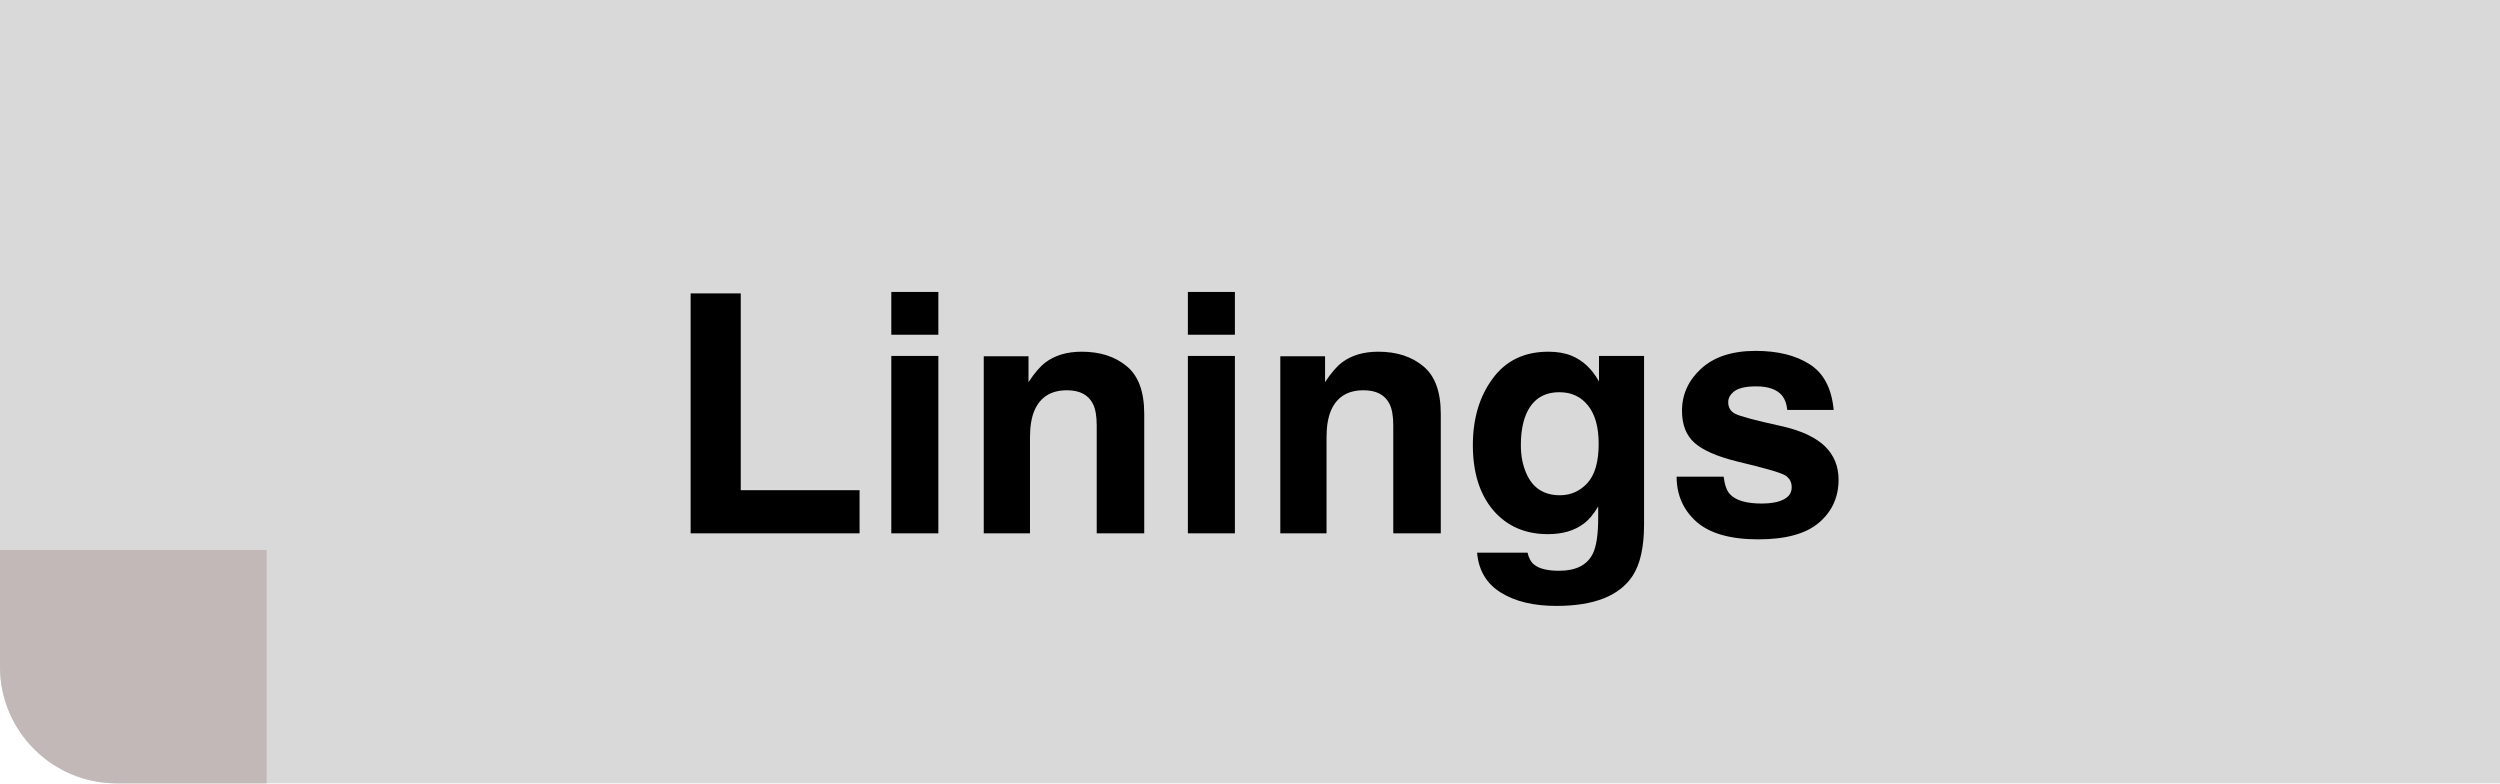
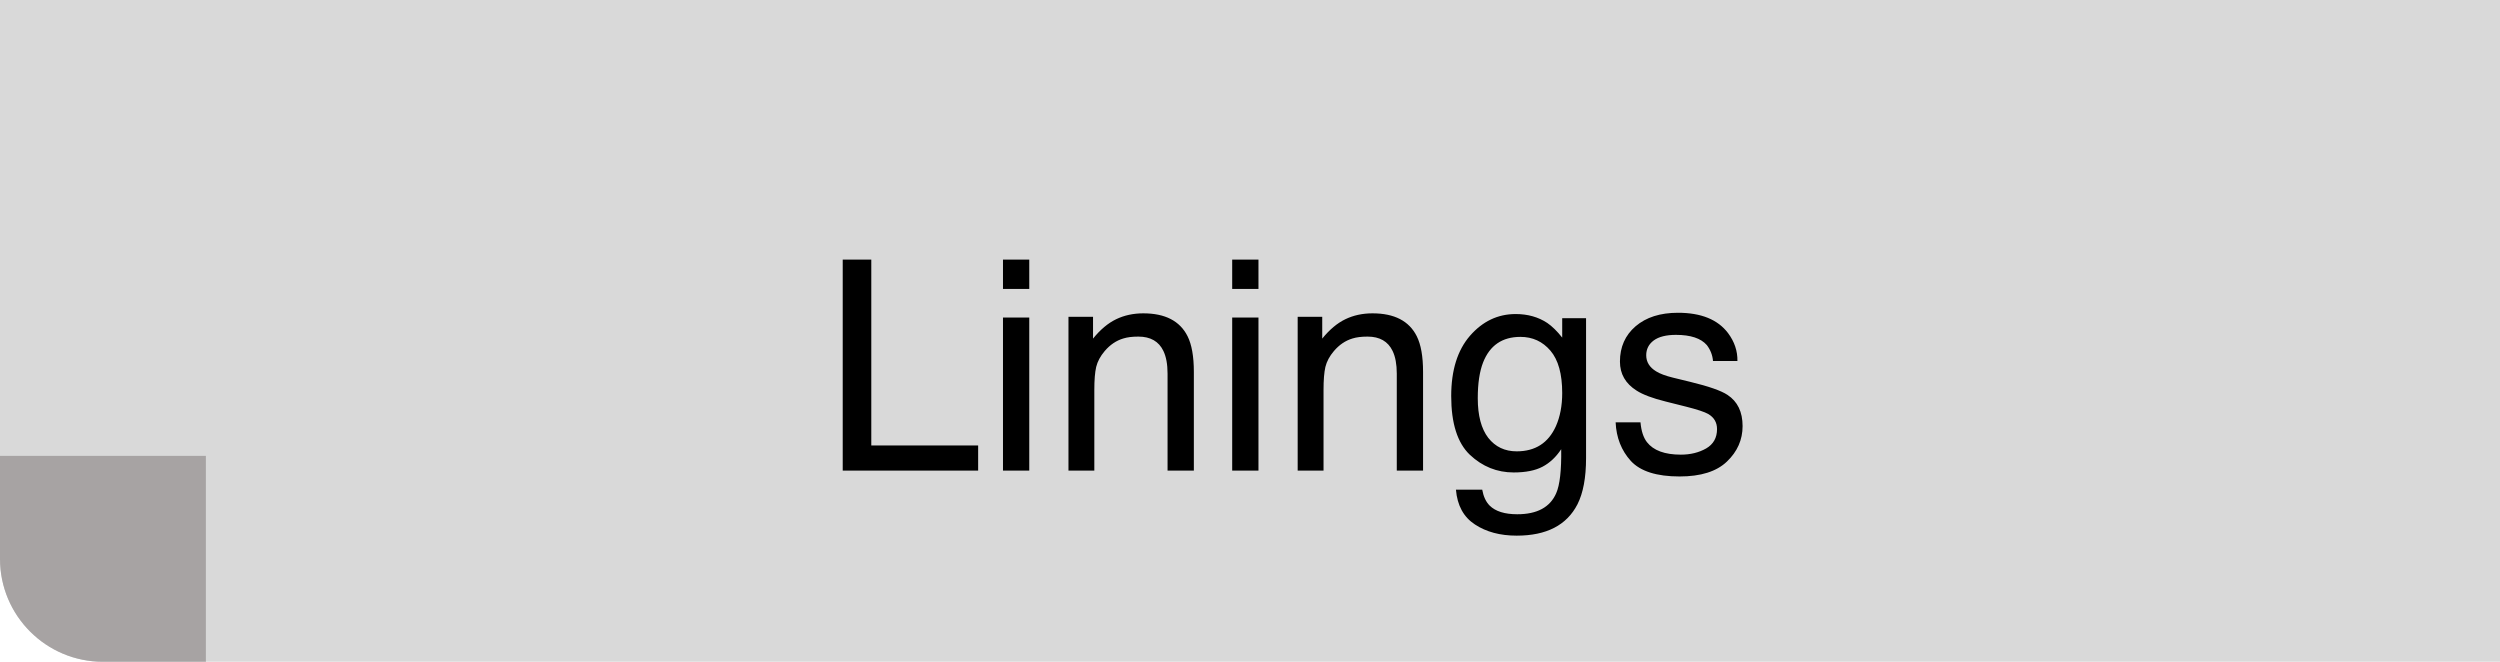
- <svg xmlns="http://www.w3.org/2000/svg" width="150" height="47" viewBox="0 0 150 47" fill="none">
-   <path d="M0 0H150V47H7C3.134 47 0 43.866 0 40V0Z" fill="#D9D9D9" />
-   <path d="M0 33H16V47H7C3.134 47 0 43.866 0 40V33Z" fill="#C2B8B8" />
-   <path d="M41.438 17.605H44.445V29.412H51.574V32H41.438V17.605ZM56.301 20.086H53.478V17.518H56.301V20.086ZM53.478 21.355H56.301V32H53.478V21.355ZM64.904 21.102C66.005 21.102 66.903 21.391 67.6 21.971C68.303 22.544 68.654 23.497 68.654 24.832V32H65.803V25.525C65.803 24.965 65.728 24.536 65.578 24.236C65.305 23.689 64.784 23.416 64.016 23.416C63.072 23.416 62.424 23.816 62.072 24.617C61.89 25.04 61.799 25.581 61.799 26.238V32H59.025V21.375H61.711V22.928C62.069 22.381 62.408 21.987 62.727 21.746C63.3 21.316 64.025 21.102 64.904 21.102ZM74.094 20.086H71.272V17.518H74.094V20.086ZM71.272 21.355H74.094V32H71.272V21.355ZM82.697 21.102C83.797 21.102 84.696 21.391 85.393 21.971C86.096 22.544 86.447 23.497 86.447 24.832V32H83.596V25.525C83.596 24.965 83.521 24.536 83.371 24.236C83.098 23.689 82.577 23.416 81.809 23.416C80.865 23.416 80.217 23.816 79.865 24.617C79.683 25.04 79.592 25.581 79.592 26.238V32H76.818V21.375H79.504V22.928C79.862 22.381 80.201 21.987 80.519 21.746C81.092 21.316 81.818 21.102 82.697 21.102ZM93.596 29.715C94.247 29.715 94.797 29.471 95.246 28.982C95.695 28.488 95.92 27.703 95.92 26.629C95.92 25.62 95.705 24.852 95.275 24.324C94.852 23.797 94.283 23.533 93.566 23.533C92.59 23.533 91.916 23.992 91.545 24.91C91.35 25.398 91.252 26.001 91.252 26.717C91.252 27.335 91.356 27.885 91.564 28.367C91.942 29.266 92.619 29.715 93.596 29.715ZM92.902 21.102C93.436 21.102 93.902 21.183 94.299 21.346C94.976 21.626 95.523 22.14 95.939 22.889V21.355H98.644V31.453C98.644 32.827 98.413 33.862 97.951 34.559C97.157 35.757 95.633 36.355 93.381 36.355C92.02 36.355 90.91 36.089 90.051 35.555C89.191 35.021 88.716 34.223 88.625 33.162H91.652C91.731 33.488 91.857 33.722 92.033 33.865C92.333 34.119 92.837 34.246 93.547 34.246C94.549 34.246 95.22 33.911 95.559 33.24C95.78 32.81 95.891 32.088 95.891 31.072V30.389C95.624 30.844 95.337 31.186 95.031 31.414C94.478 31.837 93.758 32.049 92.873 32.049C91.506 32.049 90.412 31.57 89.592 30.613C88.778 29.65 88.371 28.348 88.371 26.707C88.371 25.125 88.765 23.797 89.553 22.723C90.341 21.642 91.457 21.102 92.902 21.102ZM103.42 28.602C103.479 29.096 103.605 29.448 103.801 29.656C104.146 30.027 104.784 30.213 105.715 30.213C106.262 30.213 106.695 30.131 107.014 29.969C107.339 29.806 107.502 29.562 107.502 29.236C107.502 28.924 107.372 28.686 107.111 28.523C106.851 28.361 105.884 28.081 104.211 27.684C103.007 27.384 102.157 27.01 101.662 26.561C101.167 26.118 100.92 25.48 100.92 24.646C100.92 23.663 101.304 22.82 102.072 22.117C102.847 21.408 103.934 21.053 105.334 21.053C106.662 21.053 107.743 21.32 108.576 21.854C109.416 22.381 109.898 23.296 110.021 24.598H107.238C107.199 24.24 107.098 23.956 106.936 23.748C106.63 23.37 106.109 23.182 105.373 23.182C104.768 23.182 104.335 23.276 104.074 23.465C103.82 23.654 103.693 23.875 103.693 24.129C103.693 24.448 103.83 24.679 104.104 24.822C104.377 24.972 105.344 25.229 107.004 25.594C108.111 25.854 108.941 26.248 109.494 26.775C110.041 27.309 110.314 27.977 110.314 28.777C110.314 29.832 109.921 30.695 109.133 31.365C108.352 32.029 107.141 32.361 105.5 32.361C103.827 32.361 102.59 32.01 101.789 31.307C100.995 30.597 100.598 29.695 100.598 28.602H103.42Z" fill="black" />
+ <svg xmlns="http://www.w3.org/2000/svg" width="170" height="45" viewBox="0 0 170 45" fill="none">
+   <path d="M0 0H170V45H7C3.134 45 0 41.866 0 38V0Z" fill="#D9D9D9" />
+   <path d="M0 31H14V45H7C3.134 45 0 41.866 0 38V31Z" fill="#A7A3A3" />
+   <path d="M57.305 17.654H59.248V30.291H66.514V32H57.305V17.654ZM68.203 21.59H69.99V32H68.203V21.59ZM68.203 17.654H69.99V19.646H68.203V17.654ZM72.656 21.541H74.326V23.025C74.821 22.413 75.345 21.974 75.898 21.707C76.452 21.44 77.067 21.307 77.744 21.307C79.228 21.307 80.231 21.824 80.752 22.859C81.038 23.426 81.182 24.236 81.182 25.291V32H79.394V25.408C79.394 24.77 79.3 24.256 79.111 23.865C78.799 23.214 78.232 22.889 77.412 22.889C76.995 22.889 76.654 22.931 76.387 23.016C75.905 23.159 75.482 23.445 75.117 23.875C74.824 24.22 74.632 24.578 74.541 24.949C74.456 25.314 74.414 25.838 74.414 26.521V32H72.656V21.541ZM83.789 21.59H85.576V32H83.789V21.59ZM83.789 17.654H85.576V19.646H83.789V17.654ZM88.242 21.541H89.912V23.025C90.407 22.413 90.931 21.974 91.484 21.707C92.038 21.44 92.653 21.307 93.33 21.307C94.814 21.307 95.817 21.824 96.338 22.859C96.624 23.426 96.768 24.236 96.768 25.291V32H94.981V25.408C94.981 24.77 94.886 24.256 94.697 23.865C94.385 23.214 93.818 22.889 92.998 22.889C92.581 22.889 92.24 22.931 91.973 23.016C91.491 23.159 91.068 23.445 90.703 23.875C90.41 24.22 90.218 24.578 90.127 24.949C90.042 25.314 90 25.838 90 26.521V32H88.242V21.541ZM103.066 21.355C103.887 21.355 104.603 21.557 105.215 21.961C105.547 22.189 105.885 22.521 106.23 22.957V21.639H107.852V31.15C107.852 32.478 107.656 33.527 107.266 34.295C106.536 35.714 105.16 36.424 103.135 36.424C102.008 36.424 101.061 36.17 100.293 35.662C99.525 35.161 99.095 34.373 99.004 33.299H100.791C100.876 33.768 101.045 34.129 101.299 34.383C101.696 34.773 102.321 34.969 103.174 34.969C104.521 34.969 105.404 34.493 105.82 33.543C106.068 32.983 106.182 31.984 106.162 30.545C105.811 31.079 105.387 31.476 104.893 31.736C104.398 31.997 103.743 32.127 102.93 32.127C101.797 32.127 100.804 31.727 99.951 30.926C99.105 30.119 98.682 28.787 98.682 26.932C98.682 25.18 99.108 23.813 99.961 22.83C100.82 21.847 101.855 21.355 103.066 21.355ZM106.23 26.727C106.23 25.431 105.964 24.471 105.43 23.846C104.896 23.221 104.215 22.908 103.389 22.908C102.152 22.908 101.305 23.488 100.85 24.646C100.609 25.265 100.488 26.076 100.488 27.078C100.488 28.256 100.726 29.155 101.201 29.773C101.683 30.385 102.327 30.691 103.135 30.691C104.398 30.691 105.286 30.122 105.801 28.982C106.087 28.338 106.23 27.586 106.23 26.727ZM111.553 28.719C111.605 29.305 111.751 29.754 111.992 30.066C112.435 30.633 113.203 30.916 114.297 30.916C114.948 30.916 115.521 30.776 116.016 30.496C116.51 30.21 116.758 29.77 116.758 29.178C116.758 28.729 116.559 28.387 116.162 28.152C115.908 28.009 115.407 27.843 114.658 27.654L113.262 27.303C112.37 27.081 111.712 26.834 111.289 26.561C110.534 26.085 110.156 25.428 110.156 24.588C110.156 23.598 110.511 22.797 111.221 22.186C111.937 21.574 112.897 21.268 114.102 21.268C115.677 21.268 116.813 21.73 117.51 22.654C117.946 23.24 118.158 23.872 118.145 24.549H116.484C116.452 24.152 116.312 23.79 116.064 23.465C115.661 23.003 114.961 22.771 113.965 22.771C113.301 22.771 112.796 22.898 112.451 23.152C112.113 23.406 111.943 23.741 111.943 24.158C111.943 24.614 112.168 24.979 112.617 25.252C112.878 25.415 113.262 25.558 113.77 25.682L114.932 25.965C116.195 26.271 117.041 26.567 117.471 26.854C118.154 27.303 118.496 28.009 118.496 28.973C118.496 29.904 118.141 30.708 117.432 31.385C116.729 32.062 115.654 32.4 114.209 32.4C112.653 32.4 111.549 32.049 110.898 31.346C110.254 30.636 109.909 29.76 109.863 28.719H111.553Z" fill="black" />
</svg>
